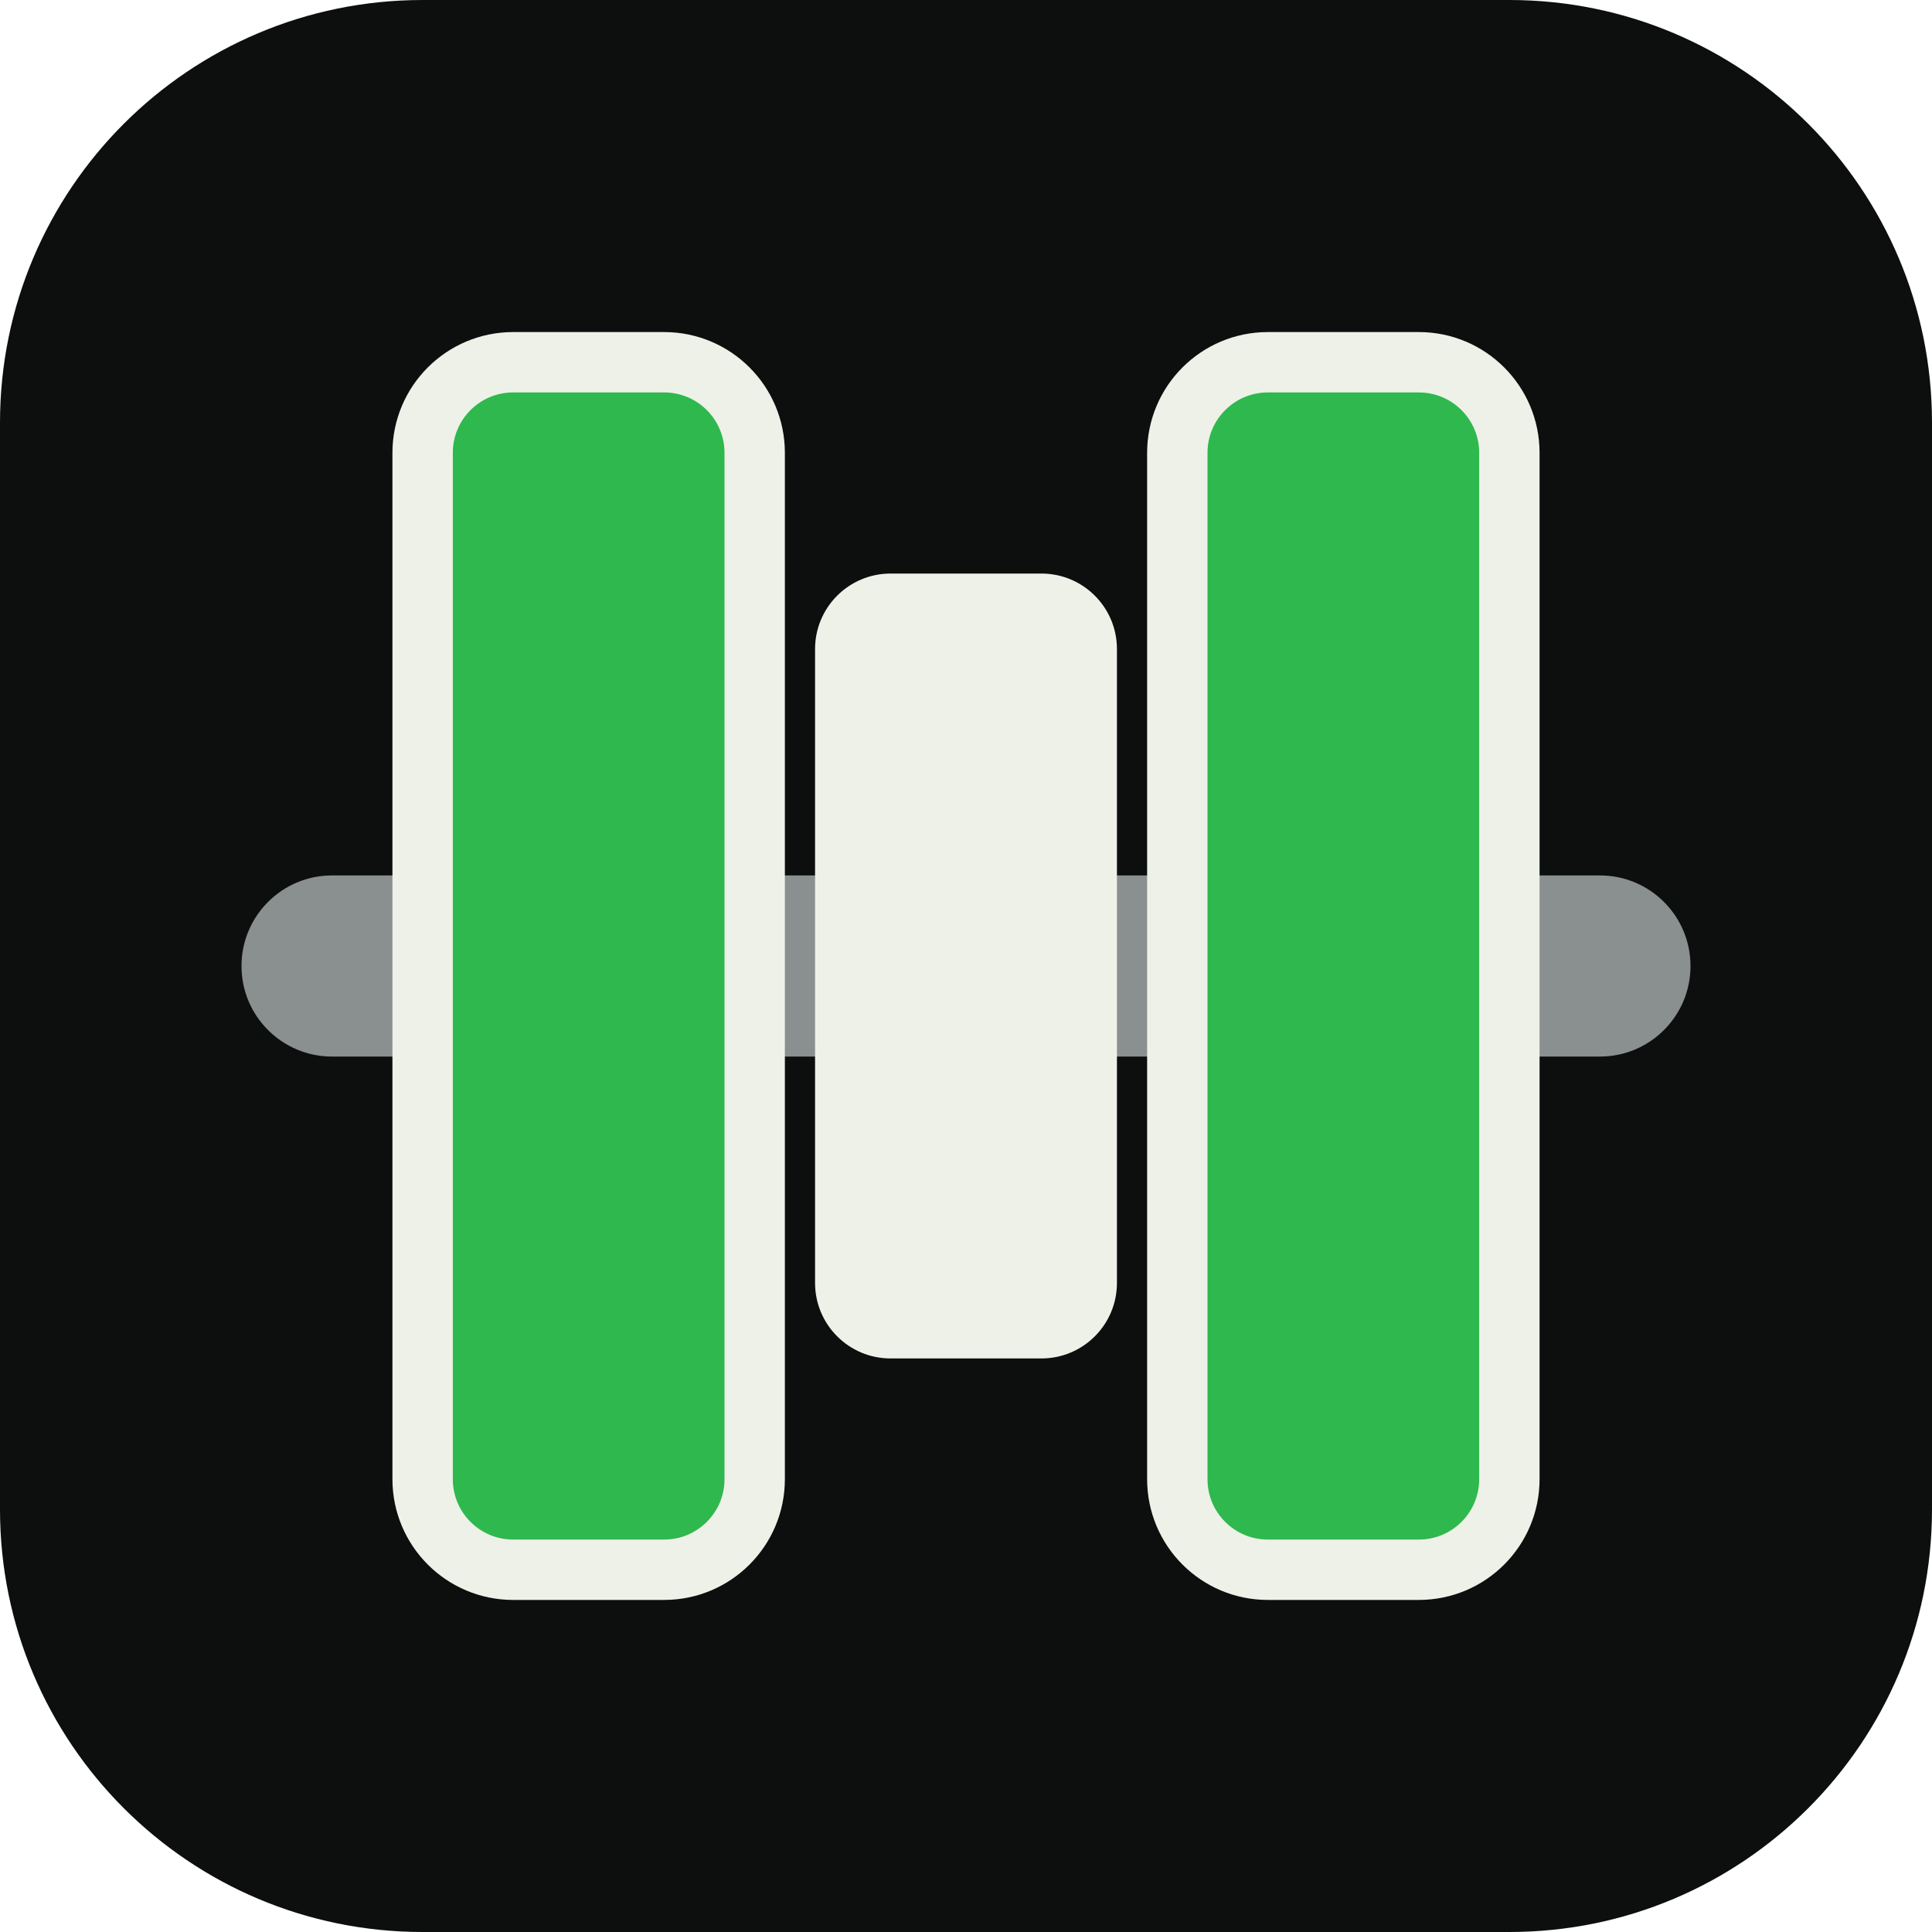
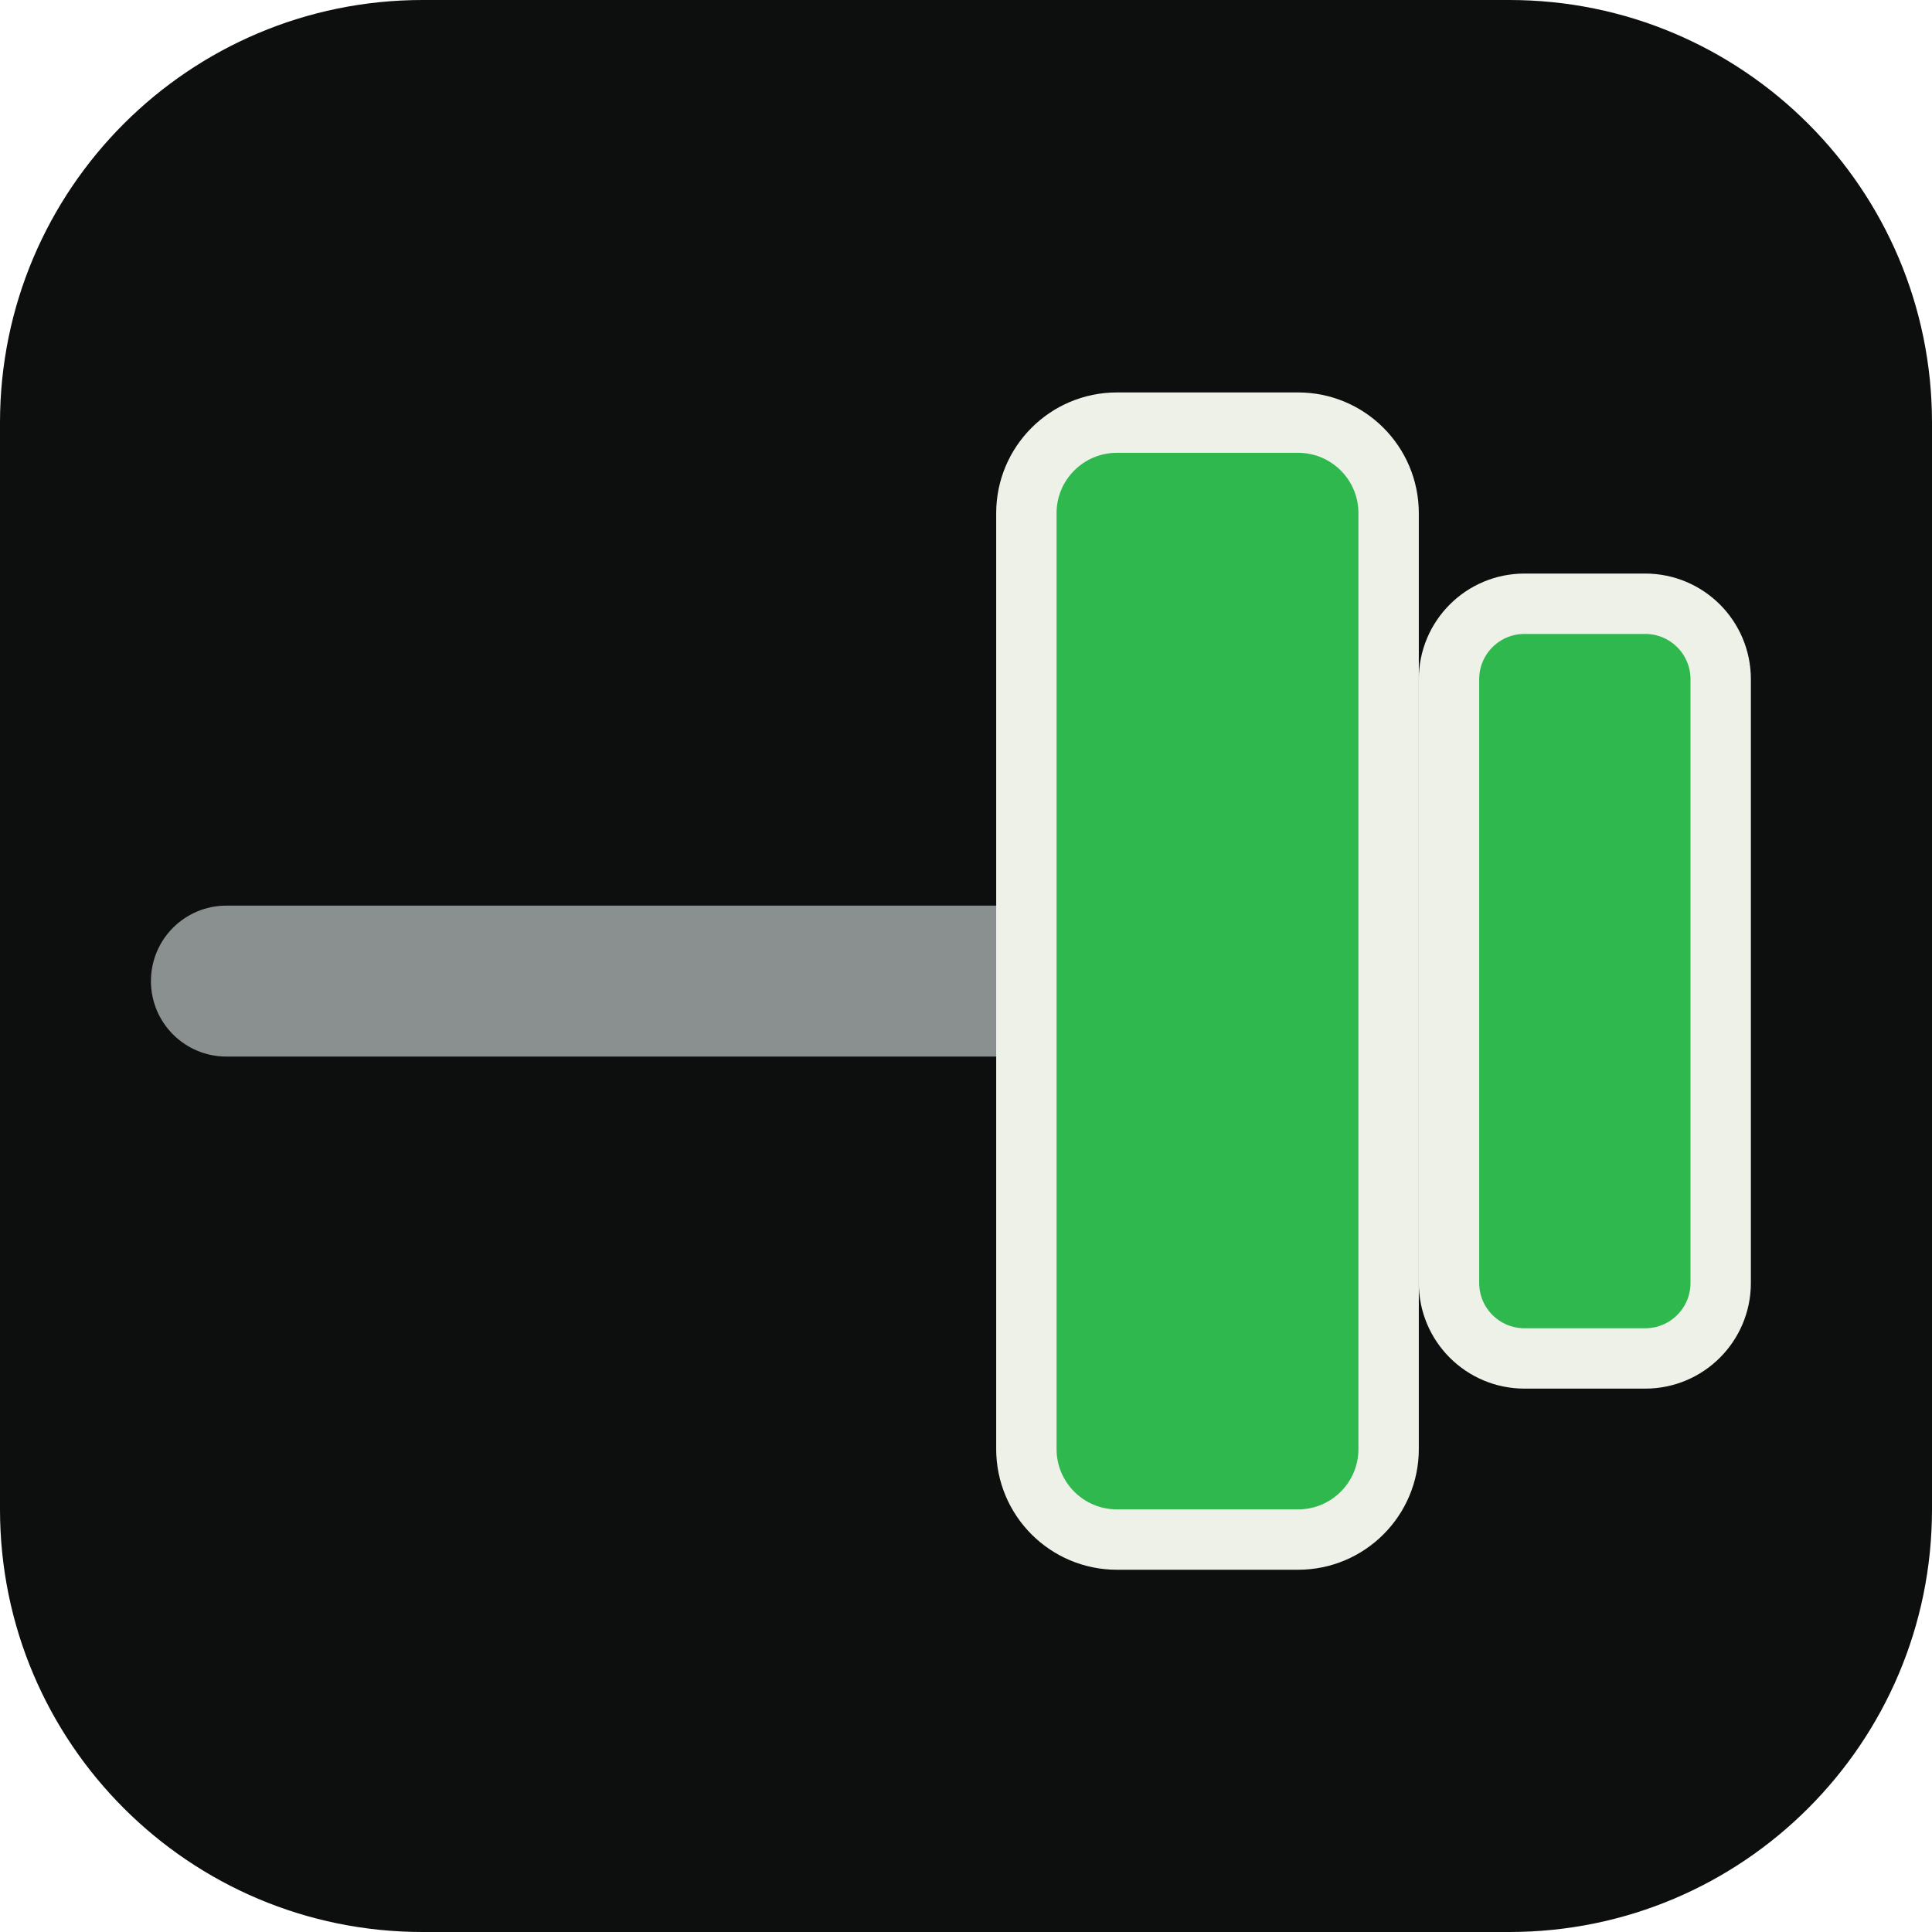
<svg xmlns="http://www.w3.org/2000/svg" viewBox="0 0 64 64">
  <rect width="64" height="64" rx="14" fill="#0d0f0e" />
-   <rect x="8" y="29" width="48" height="6" rx="3" fill="#8a908f" />
-   <rect x="14" y="12" width="11" height="40" rx="3" fill="#2fb84e" stroke="#eef1e8" stroke-width="2" />
-   <rect x="39" y="12" width="11" height="40" rx="3" fill="#2fb84e" stroke="#eef1e8" stroke-width="2" />
-   <rect x="27" y="19" width="10" height="26" rx="2.5" fill="#eef1e8" />
+   <rect x="5" y="30" width="34" height="5" rx="2.5" fill="#8a908f" />
+   <rect x="34" y="14" width="12" height="37" rx="3" fill="#2fb84e" stroke="#eef1e8" stroke-width="2" />
+   <rect x="48" y="20" width="9" height="25" rx="2.5" fill="#2fb84e" stroke="#eef1e8" stroke-width="2" />
</svg>
